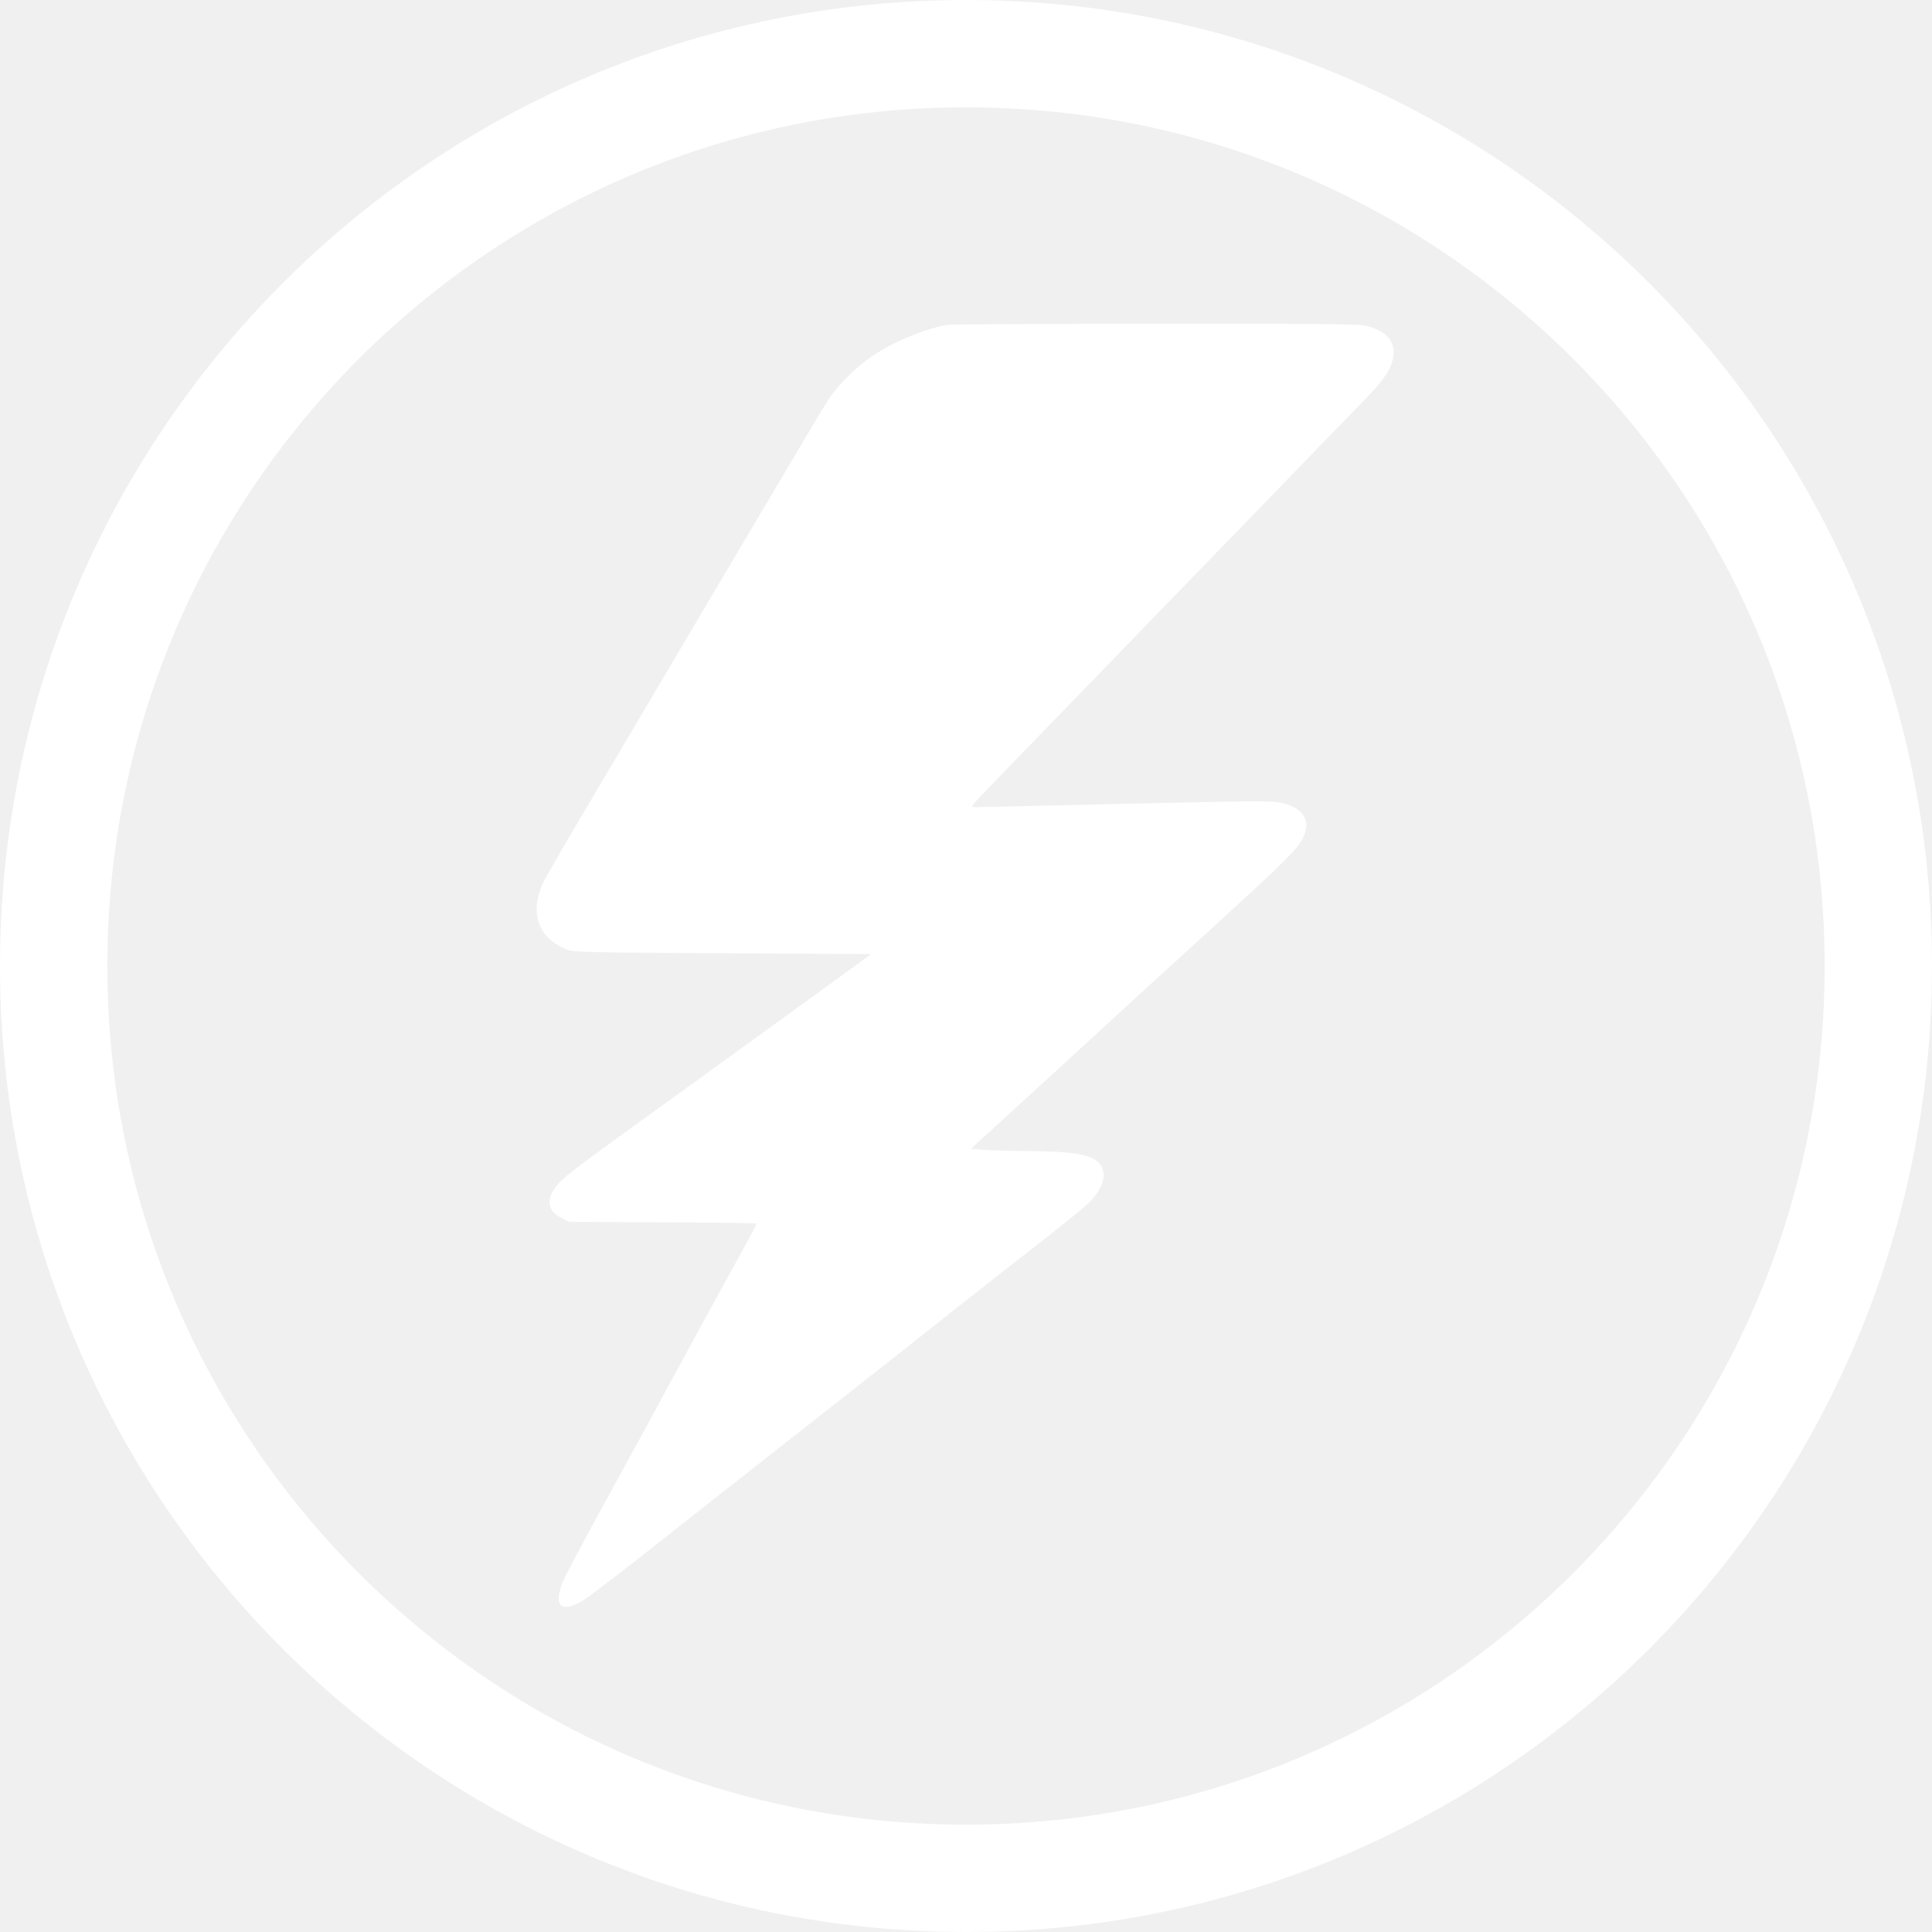
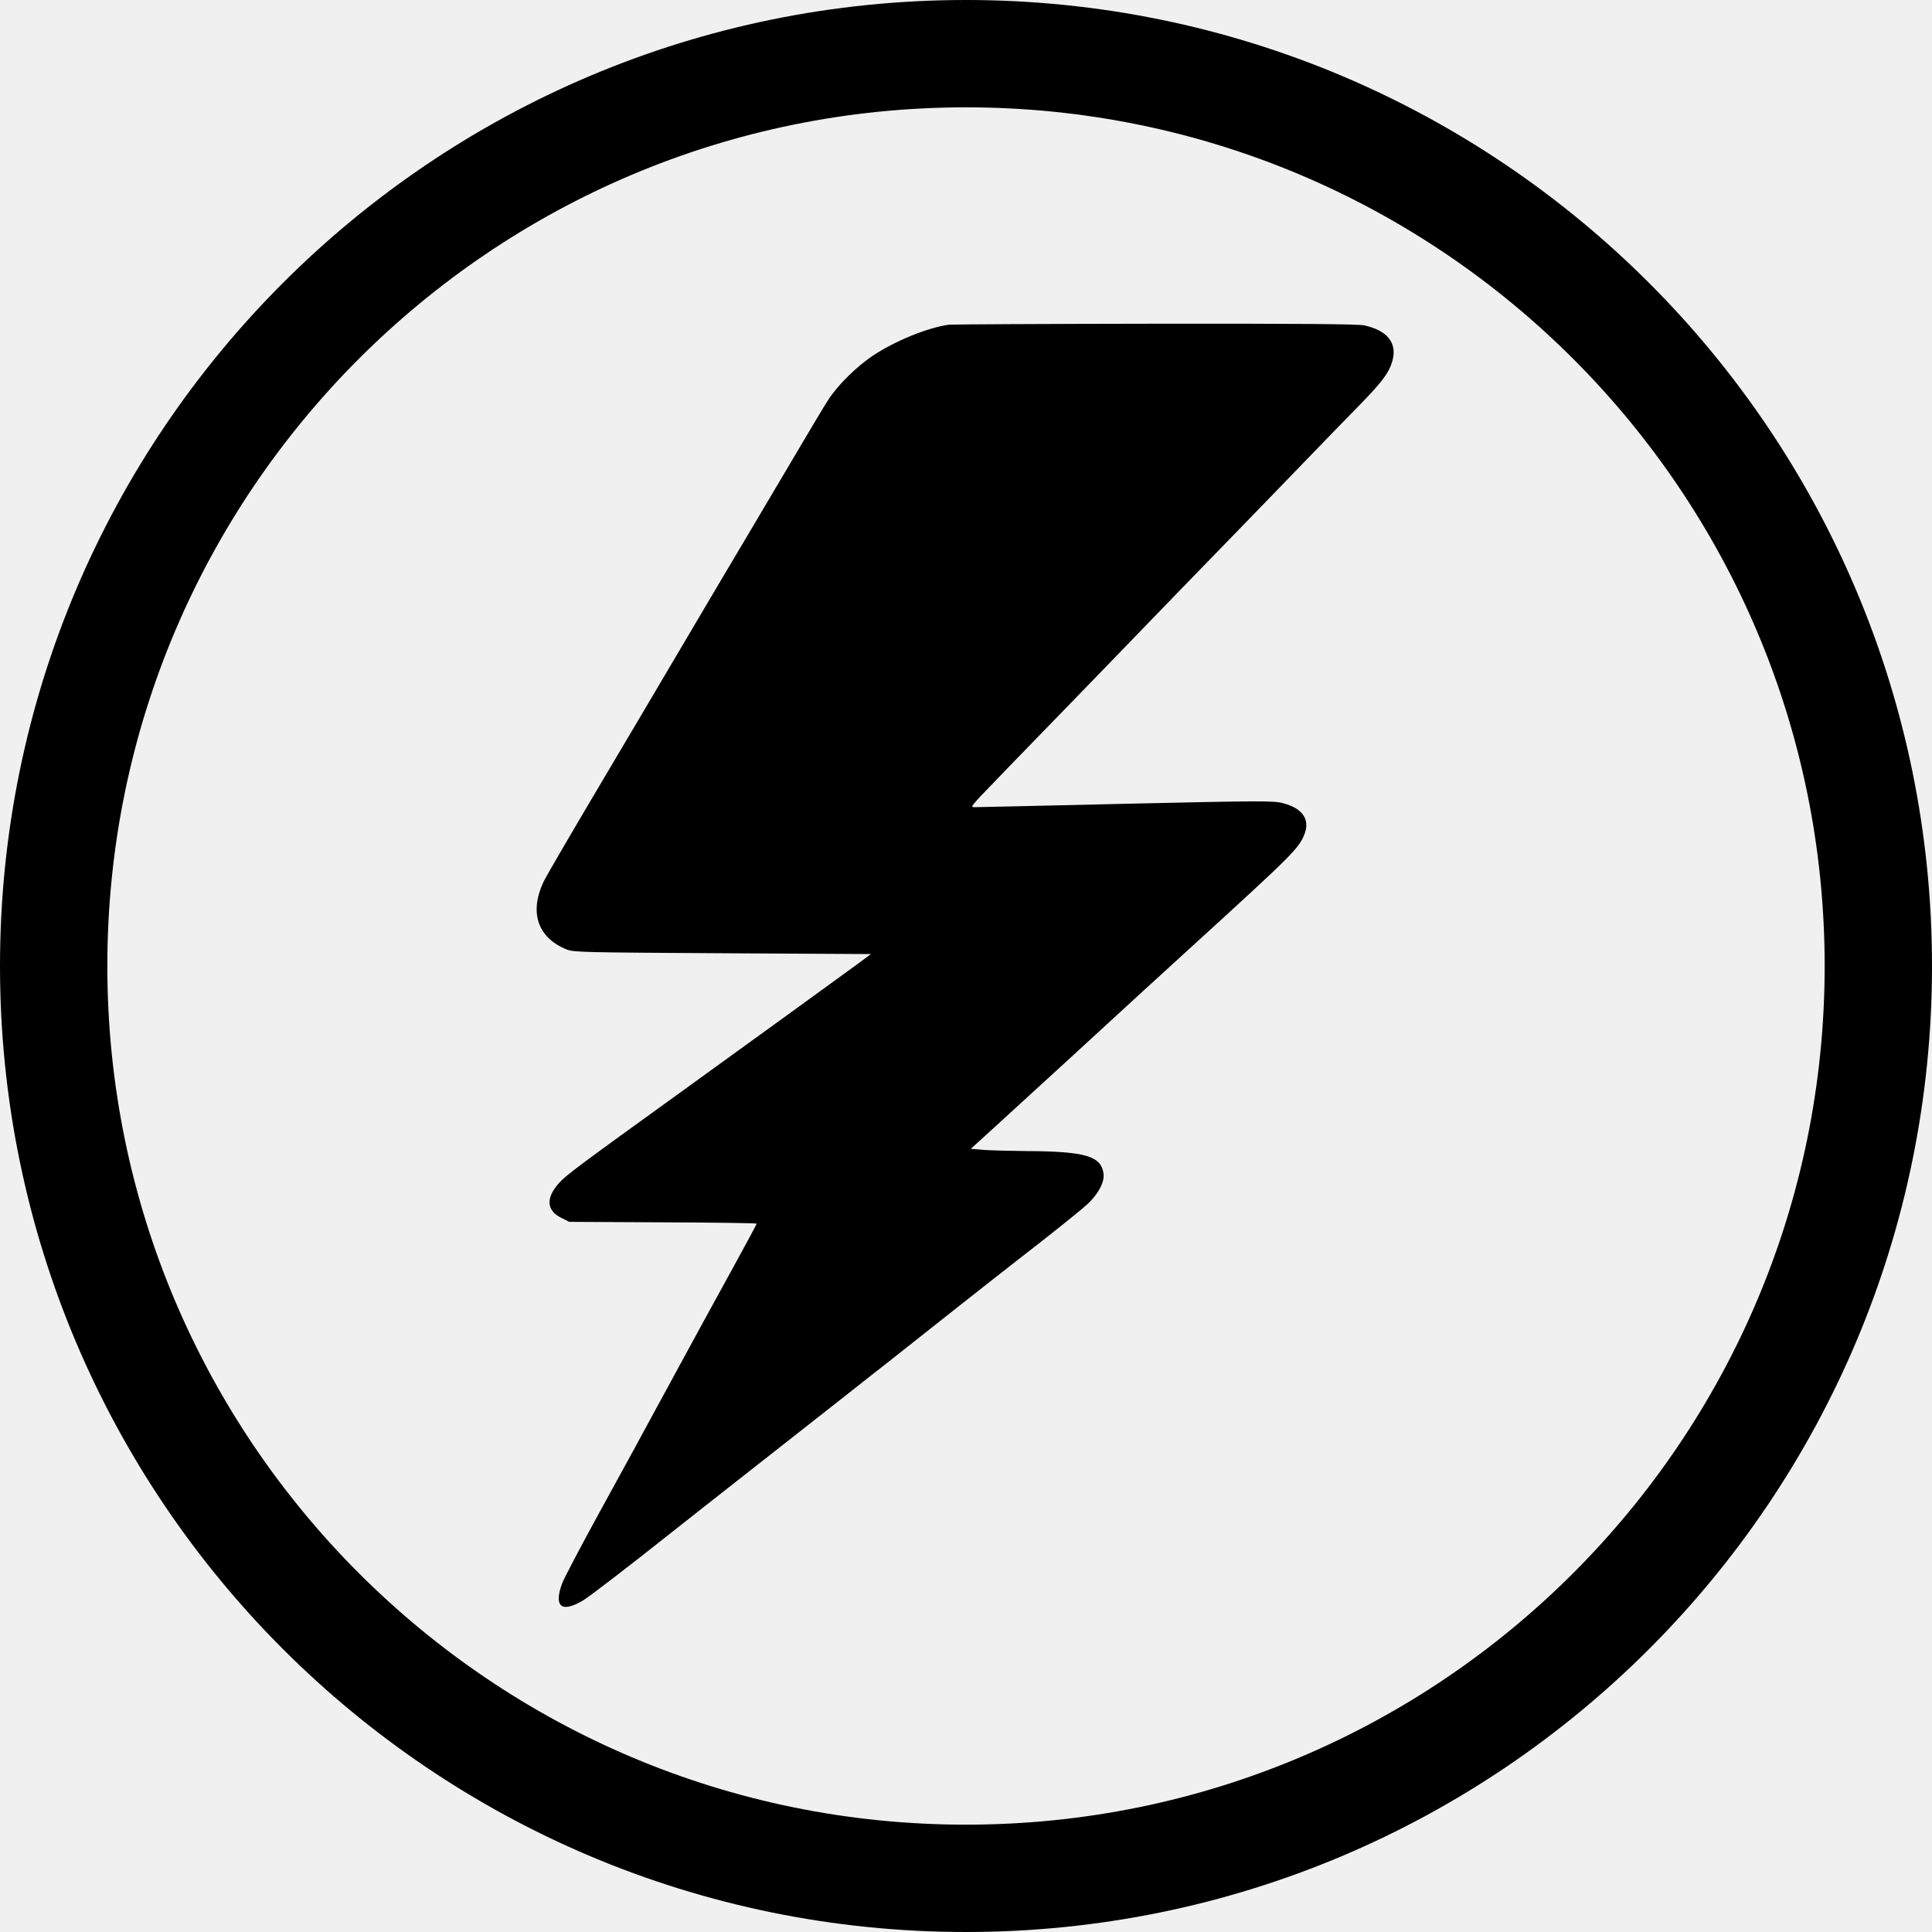
<svg xmlns="http://www.w3.org/2000/svg" width="50" height="50" viewBox="0 0 1152 1152" fill="none">
-   <circle cx="576" cy="576" r="544" stroke="white" stroke-width="64" />
-   <path d="M565.877 193.599C553.49 195.245 533.651 203.277 520.781 211.889C510.91 218.373 499.588 229.599 494.072 238.115C491.362 242.276 482.652 256.792 474.717 270.34C466.685 283.888 453.427 306.339 445.202 320.178C436.976 334.016 420.718 361.403 409.105 381.144C397.493 400.789 374.171 440.369 357.139 469.013C340.204 497.561 325.204 523.303 323.946 526.109C315.527 544.302 320.752 559.302 337.978 566.173C342.042 567.818 348.72 567.915 430.879 568.399L519.329 568.883L510.716 575.269C499.394 583.592 451.201 618.43 406.686 650.655C344.849 695.267 337.01 701.074 333.139 705.622C325.301 714.525 325.881 721.783 334.784 726.234L339.429 728.557L395.364 728.847C426.041 728.944 451.201 729.331 451.201 729.621C451.201 729.912 445.202 741.137 437.847 754.492C424.395 778.878 416.944 792.62 393.622 835.49C378.816 862.78 380.654 859.49 356.655 903.231C346.01 922.682 336.333 941.069 335.171 944.166C330.042 958.101 334.881 961.972 347.752 954.23C352.107 951.52 374.558 934.295 400.88 913.392C404.364 910.586 427.879 892.102 453.137 872.264C478.394 852.425 502.2 833.748 505.975 830.748C509.749 827.748 519.523 820.007 527.748 813.62C535.974 807.136 555.522 791.652 571.199 779.266C586.876 766.879 602.553 754.589 606.037 751.879C625.005 737.266 644.843 721.396 648.714 717.718C655.004 711.718 658.681 704.751 658.004 699.815C656.649 689.364 647.165 686.558 612.811 686.364C602.94 686.267 591.328 685.977 586.876 685.687L578.844 685.009L592.683 672.429C608.553 657.913 665.068 606.237 666.617 604.688C669.52 601.979 690.326 582.914 711.035 564.044C771.227 509.174 774.615 505.787 777.905 497.174C781.195 488.465 776.453 481.787 764.841 478.884C759.325 477.433 752.067 477.433 671.068 479.271C622.779 480.433 582.231 481.304 580.973 481.304C578.844 481.304 579.231 480.723 584.263 475.207C590.36 468.82 608.069 450.433 634.101 423.724C642.907 414.627 662.746 394.208 678.133 378.241C693.519 362.274 714.035 341.177 723.616 331.306C733.196 321.436 753.905 300.146 769.582 283.888C785.259 267.63 803.453 248.856 810.033 242.179C823.968 227.954 828.13 222.438 830.162 215.47C833.355 204.631 827.355 196.986 813.323 193.987C809.646 193.212 773.744 192.922 688.487 193.019C622.682 193.116 567.522 193.406 565.877 193.599Z" fill="white" />
+   <circle cx="576" cy="576" r="544" stroke="currentColor" stroke-width="64" />
+   <path d="M565.877 193.599C553.49 195.245 533.651 203.277 520.781 211.889C510.91 218.373 499.588 229.599 494.072 238.115C491.362 242.276 482.652 256.792 474.717 270.34C466.685 283.888 453.427 306.339 445.202 320.178C436.976 334.016 420.718 361.403 409.105 381.144C397.493 400.789 374.171 440.369 357.139 469.013C340.204 497.561 325.204 523.303 323.946 526.109C315.527 544.302 320.752 559.302 337.978 566.173C342.042 567.818 348.72 567.915 430.879 568.399L519.329 568.883L510.716 575.269C499.394 583.592 451.201 618.43 406.686 650.655C344.849 695.267 337.01 701.074 333.139 705.622C325.301 714.525 325.881 721.783 334.784 726.234L339.429 728.557L395.364 728.847C426.041 728.944 451.201 729.331 451.201 729.621C451.201 729.912 445.202 741.137 437.847 754.492C424.395 778.878 416.944 792.62 393.622 835.49C378.816 862.78 380.654 859.49 356.655 903.231C346.01 922.682 336.333 941.069 335.171 944.166C330.042 958.101 334.881 961.972 347.752 954.23C352.107 951.52 374.558 934.295 400.88 913.392C404.364 910.586 427.879 892.102 453.137 872.264C478.394 852.425 502.2 833.748 505.975 830.748C509.749 827.748 519.523 820.007 527.748 813.62C535.974 807.136 555.522 791.652 571.199 779.266C586.876 766.879 602.553 754.589 606.037 751.879C625.005 737.266 644.843 721.396 648.714 717.718C655.004 711.718 658.681 704.751 658.004 699.815C656.649 689.364 647.165 686.558 612.811 686.364C602.94 686.267 591.328 685.977 586.876 685.687L578.844 685.009L592.683 672.429C608.553 657.913 665.068 606.237 666.617 604.688C669.52 601.979 690.326 582.914 711.035 564.044C771.227 509.174 774.615 505.787 777.905 497.174C781.195 488.465 776.453 481.787 764.841 478.884C759.325 477.433 752.067 477.433 671.068 479.271C622.779 480.433 582.231 481.304 580.973 481.304C578.844 481.304 579.231 480.723 584.263 475.207C590.36 468.82 608.069 450.433 634.101 423.724C642.907 414.627 662.746 394.208 678.133 378.241C693.519 362.274 714.035 341.177 723.616 331.306C733.196 321.436 753.905 300.146 769.582 283.888C785.259 267.63 803.453 248.856 810.033 242.179C823.968 227.954 828.13 222.438 830.162 215.47C833.355 204.631 827.355 196.986 813.323 193.987C809.646 193.212 773.744 192.922 688.487 193.019C622.682 193.116 567.522 193.406 565.877 193.599Z" fill="currentColor" />
</svg>
